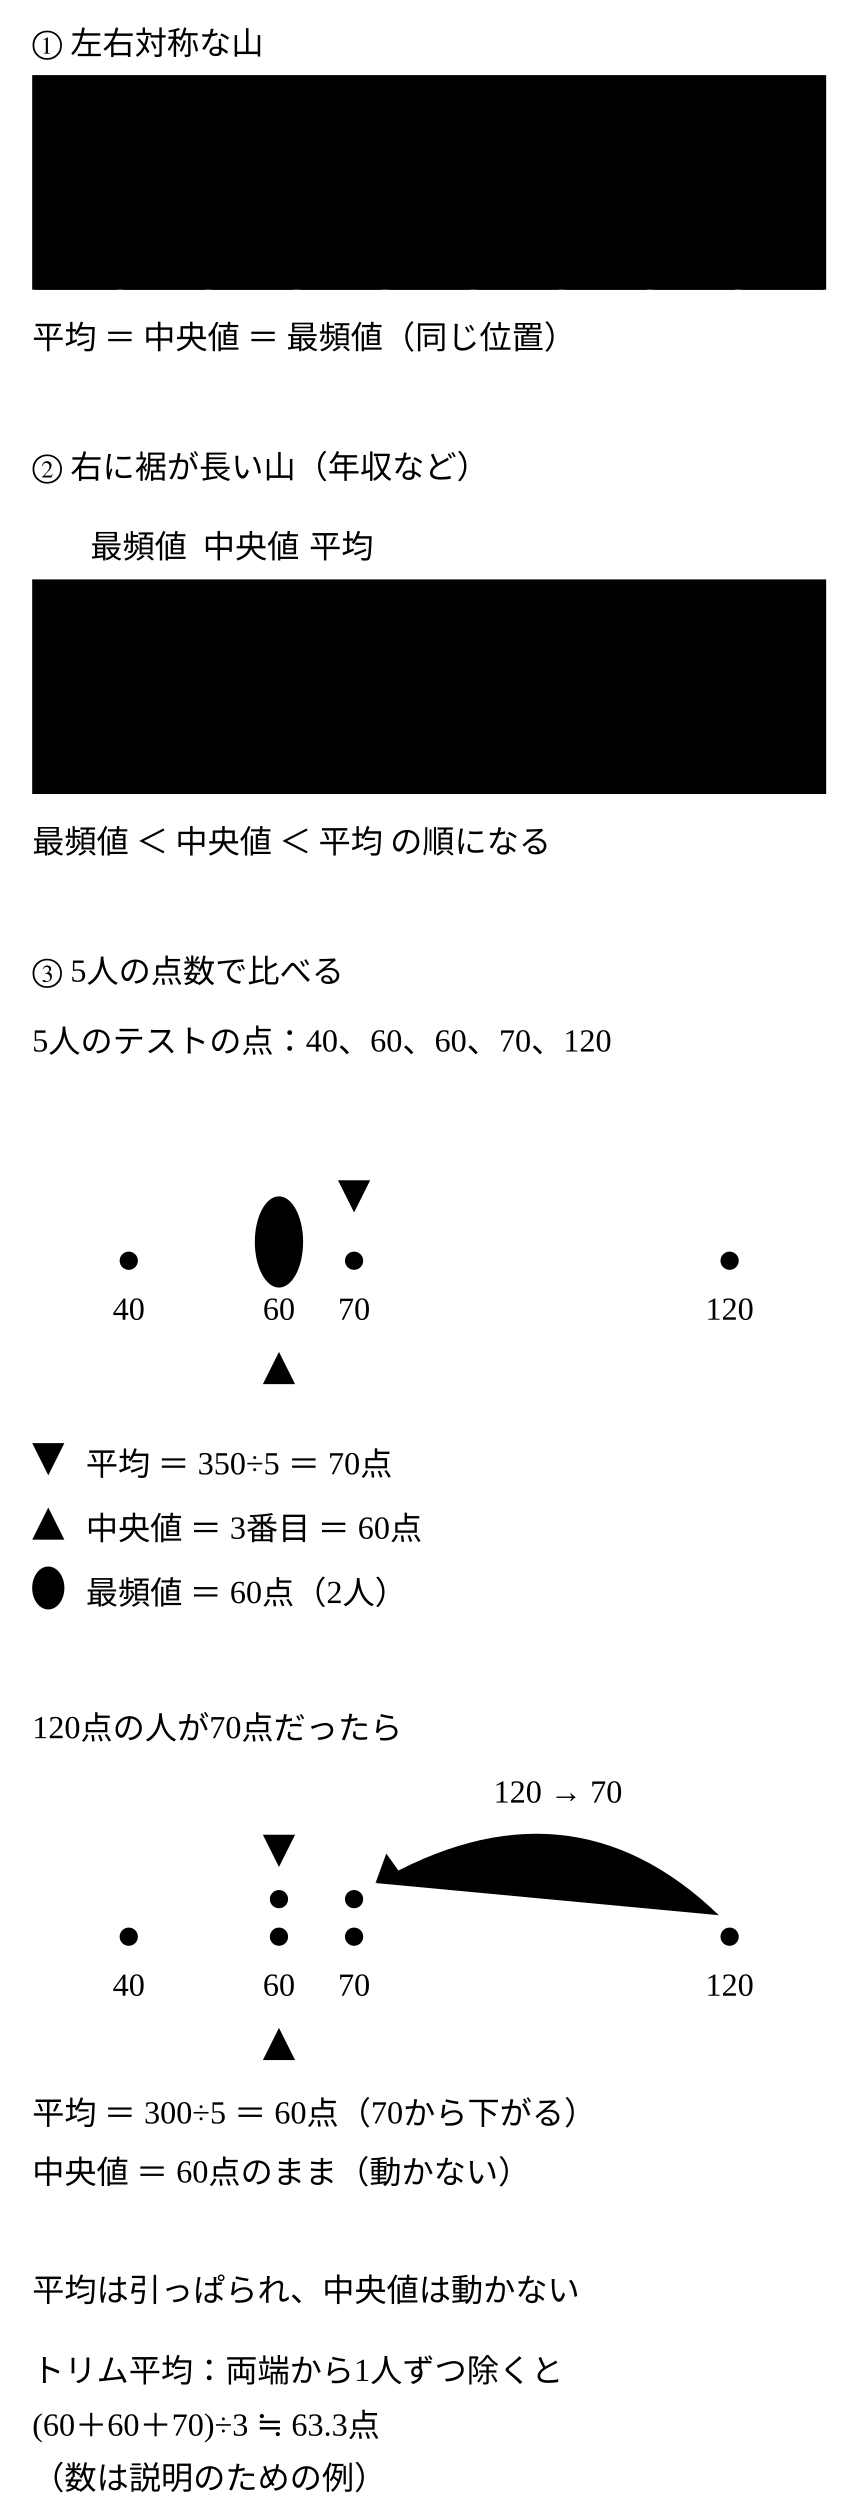
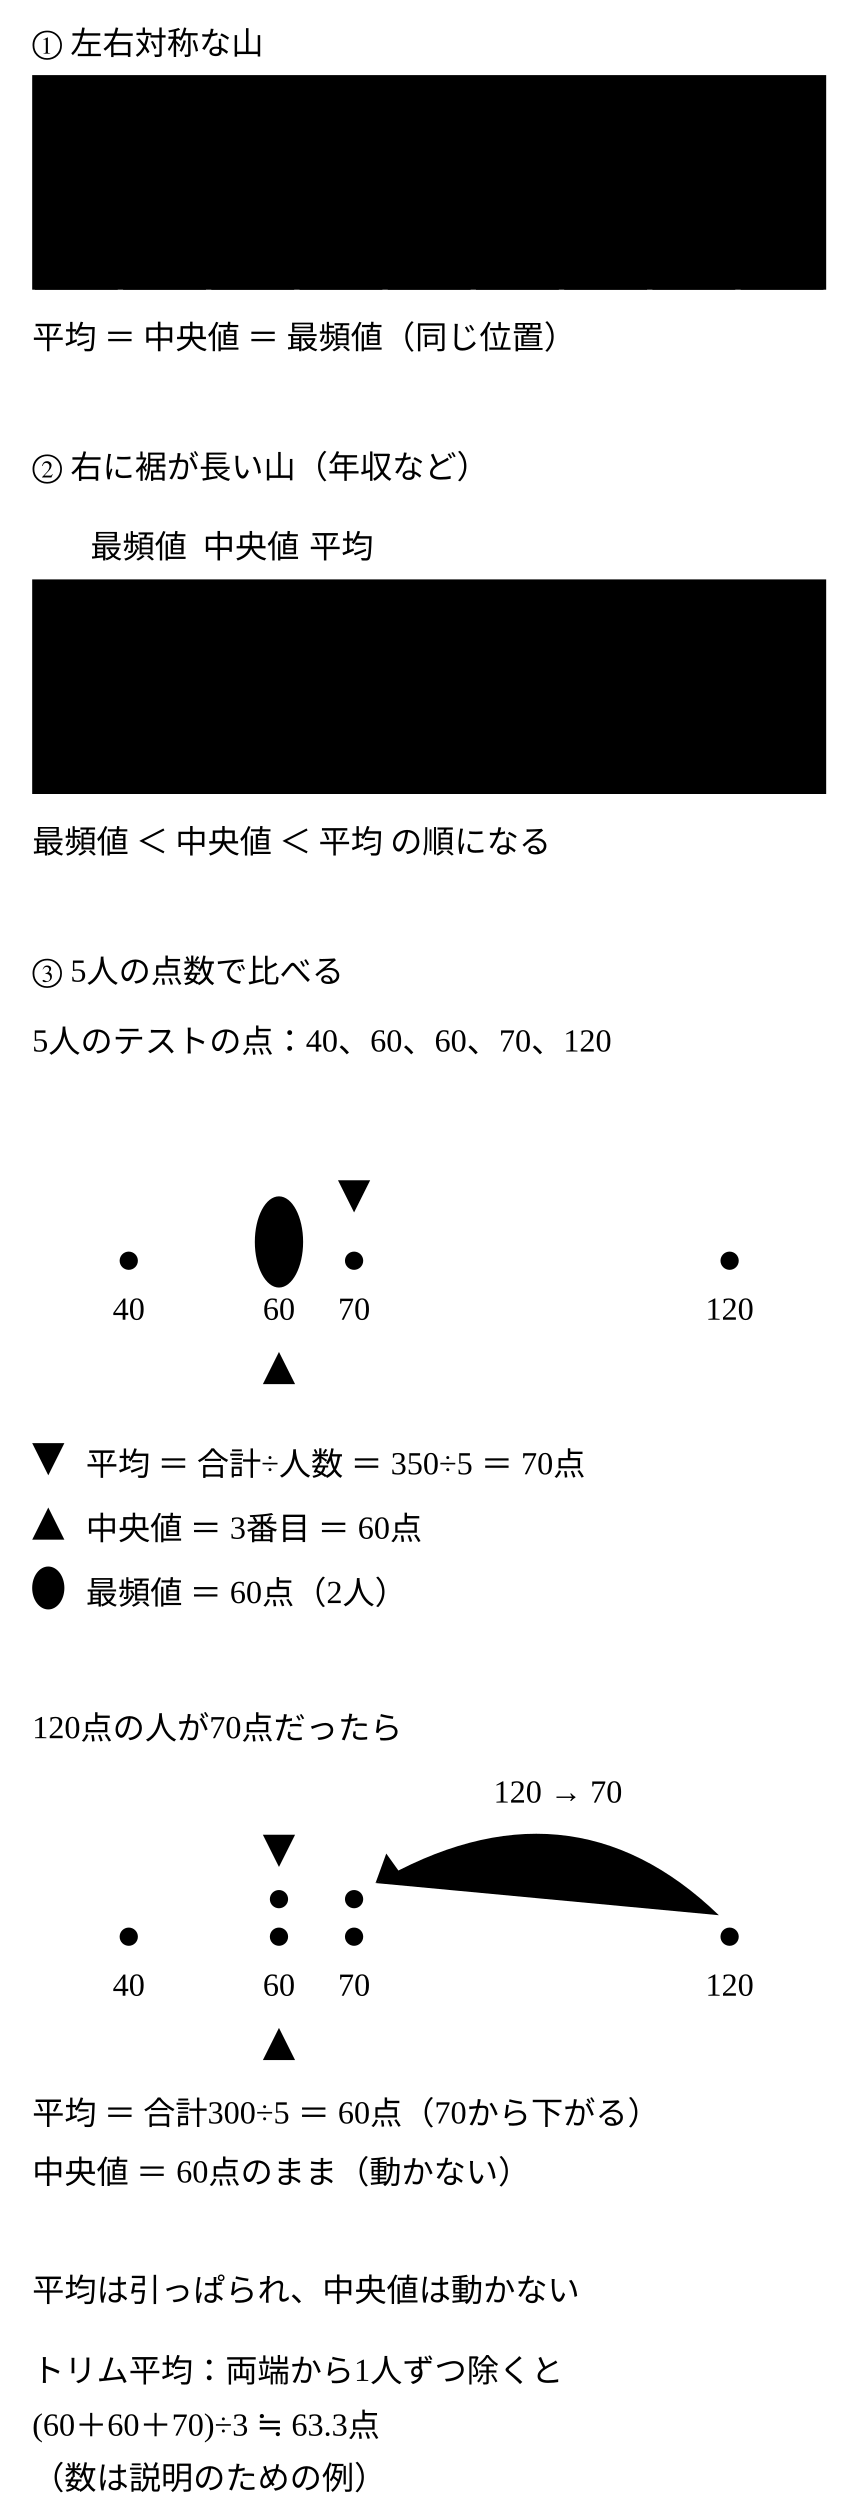
<svg xmlns="http://www.w3.org/2000/svg" viewBox="0 0 320 932" role="img" aria-labelledby="fig-g-central-tendency-t fig-g-central-tendency-d">
  <text x="12" y="20" class="tb">① 左右対称な山</text>
  <rect x="12" y="28" width="296" height="80" class="fs sb" stroke-width="1" />
  <rect x="13" y="103.5" width="30.89" height="4.5" class="fas sa" />
  <rect x="45.89" y="94.5" width="30.89" height="13.5" class="fas sa" />
  <rect x="78.78" y="76.5" width="30.89" height="31.5" class="fas sa" />
  <rect x="111.67" y="54" width="30.89" height="54" class="fas sa" />
  <rect x="144.56" y="36" width="30.89" height="72" class="fas sa" />
  <rect x="177.44" y="54" width="30.89" height="54" class="fas sa" />
  <rect x="210.33" y="76.5" width="30.89" height="31.5" class="fas sa" />
  <rect x="243.22" y="94.5" width="30.89" height="13.5" class="fas sa" />
  <rect x="276.11" y="103.5" width="30.89" height="4.5" class="fas sa" />
  <line x1="160" y1="26" x2="160" y2="108" class="l sng w2" />
  <text x="12" y="130" class="tb">平均 ＝ 中央値 ＝ 最頻値（同じ位置）</text>
  <line x1="12" y1="150" x2="308" y2="150" class="l sb w1" />
  <text x="12" y="178" class="tb">② 右に裾が長い山（年収など）</text>
  <rect x="12" y="216" width="296" height="80" class="fs sb" stroke-width="1" />
  <rect x="13" y="283.29" width="22.67" height="12.71" class="fas sa" />
  <rect x="37.67" y="245.18" width="22.67" height="50.82" class="fas sa" />
  <rect x="62.33" y="224" width="22.67" height="72" class="fas sa" />
  <rect x="87" y="240.94" width="22.67" height="55.06" class="fas sa" />
  <rect x="111.67" y="257.88" width="22.67" height="38.12" class="fas sa" />
  <rect x="136.33" y="270.59" width="22.67" height="25.41" class="fas sa" />
  <rect x="161" y="279.06" width="22.67" height="16.94" class="fas sa" />
  <rect x="185.67" y="283.29" width="22.67" height="12.71" class="fas sa" />
  <rect x="210.33" y="287.53" width="22.67" height="8.47" class="fas sa" />
  <rect x="235" y="291.76" width="22.67" height="4.24" class="fas sa" />
  <rect x="259.67" y="291.76" width="22.67" height="4.24" class="fas sa" />
  <rect x="284.33" y="291.76" width="22.67" height="4.24" class="fas sa" />
  <line x1="73.67" y1="214" x2="73.67" y2="296" class="l sok w2" />
  <line x1="93.59" y1="214" x2="93.59" y2="296" class="l swn w2" />
  <line x1="107.24" y1="214" x2="107.24" y2="296" class="l sng w2" />
  <text x="69.67" y="208" class="tb tok" text-anchor="end">最頻値</text>
  <text x="93.59" y="208" class="tb twn" text-anchor="middle">中央値</text>
  <text x="115.24" y="208" class="tb tng">平均</text>
  <text x="12" y="318" class="tb">最頻値 ＜ 中央値 ＜ 平均 の順になる</text>
  <line x1="12" y1="338" x2="308" y2="338" class="l sb w1" />
  <text x="12" y="366" class="tb">③ 5人の点数で比べる</text>
  <text x="12" y="392" class="tm">5人のテストの点：40、60、60、70、120</text>
  <line x1="20" y1="470" x2="300" y2="470" class="l sm w1" />
  <line x1="48" y1="468" x2="48" y2="474" class="l sm w1" />
  <text x="48" y="492" class="tm" text-anchor="middle">40</text>
  <line x1="104" y1="468" x2="104" y2="474" class="l sm w1" />
  <text x="104" y="492" class="tm" text-anchor="middle">60</text>
  <line x1="132" y1="468" x2="132" y2="474" class="l sm w1" />
  <text x="132" y="492" class="tm" text-anchor="middle">70</text>
  <line x1="272" y1="468" x2="272" y2="474" class="l sm w1" />
  <text x="272" y="492" class="tm" text-anchor="middle">120</text>
  <circle cx="48" cy="470" r="3.4" class="fa" />
  <circle cx="104" cy="470" r="3.4" class="fa" />
  <circle cx="104" cy="456" r="3.4" class="fa" />
  <circle cx="132" cy="470" r="3.4" class="fa" />
  <circle cx="272" cy="470" r="3.4" class="fng sng" />
  <ellipse cx="104" cy="463" rx="9" ry="17" class="l sok w2" />
  <polygon points="126,440 138,440 132,452" class="fng sng" />
  <polygon points="98,516 110,516 104,504" class="fwn swn" />
  <polygon points="12,538 24,538 18,550" class="fng sng" />
-   <text x="32" y="550" class="tb tng">平均 ＝ 350÷5 ＝ 70点</text>
+   <text x="32" y="550" class="tb tng">平均 ＝ 合計÷人数 ＝ 350÷5 ＝ 70点</text>
  <polygon points="12,574 24,574 18,562" class="fwn swn" />
  <text x="32" y="574" class="tb twn">中央値 ＝ 3番目 ＝ 60点</text>
  <ellipse cx="18" cy="592" rx="6" ry="8" class="l sok w2" />
  <text x="32" y="598" class="tb tok">最頻値 ＝ 60点（2人）</text>
  <line x1="12" y1="622" x2="308" y2="622" class="l sb w1" />
  <text x="12" y="648" class="tb">120点の人が70点だったら</text>
  <line x1="20" y1="722" x2="300" y2="722" class="l sm w1" />
  <line x1="48" y1="720" x2="48" y2="726" class="l sm w1" />
  <text x="48" y="744" class="tm" text-anchor="middle">40</text>
  <line x1="104" y1="720" x2="104" y2="726" class="l sm w1" />
  <text x="104" y="744" class="tm" text-anchor="middle">60</text>
  <line x1="132" y1="720" x2="132" y2="726" class="l sm w1" />
  <text x="132" y="744" class="tm" text-anchor="middle">70</text>
  <line x1="272" y1="720" x2="272" y2="726" class="l sm w1" />
  <text x="272" y="744" class="tm" text-anchor="middle">120</text>
  <circle cx="48" cy="722" r="3.4" class="fa" />
  <circle cx="104" cy="722" r="3.4" class="fa" />
  <circle cx="104" cy="708" r="3.4" class="fa" />
  <circle cx="132" cy="722" r="3.4" class="fa" />
  <circle cx="132" cy="708" r="3.4" class="fng sng" />
  <circle cx="272" cy="722" r="3.4" class="fs sm" />
  <path d="M 268 714 Q 212 660 140 702" class="l sng w1" />
  <polyline points="149,698 140,702 144,691" class="l sng w1" />
  <text x="208" y="672" class="tm" text-anchor="middle">120 → 70</text>
  <polygon points="98,684 110,684 104,696" class="fng sng" />
  <polygon points="98,768 110,768 104,756" class="fwn swn" />
-   <text x="12" y="792" class="tb tng">平均 ＝ 300÷5 ＝ 60点（70から下がる）</text>
+   <text x="12" y="792" class="tb tng">平均 ＝ 合計300÷5 ＝ 60点（70から下がる）</text>
  <text x="12" y="814" class="tb twn">中央値 ＝ 60点のまま（動かない）</text>
  <line x1="12" y1="832" x2="308" y2="832" class="l sb w1" />
  <text x="12" y="858" class="tb">平均は引っぱられ、中央値は動かない</text>
  <text x="12" y="888" class="tb">トリム平均：両端から1人ずつ除くと</text>
  <text x="12" y="908">(60＋60＋70)÷3 ≒ 63.3点</text>
  <text x="12" y="928" class="tm">（数は説明のための例）</text>
</svg>
